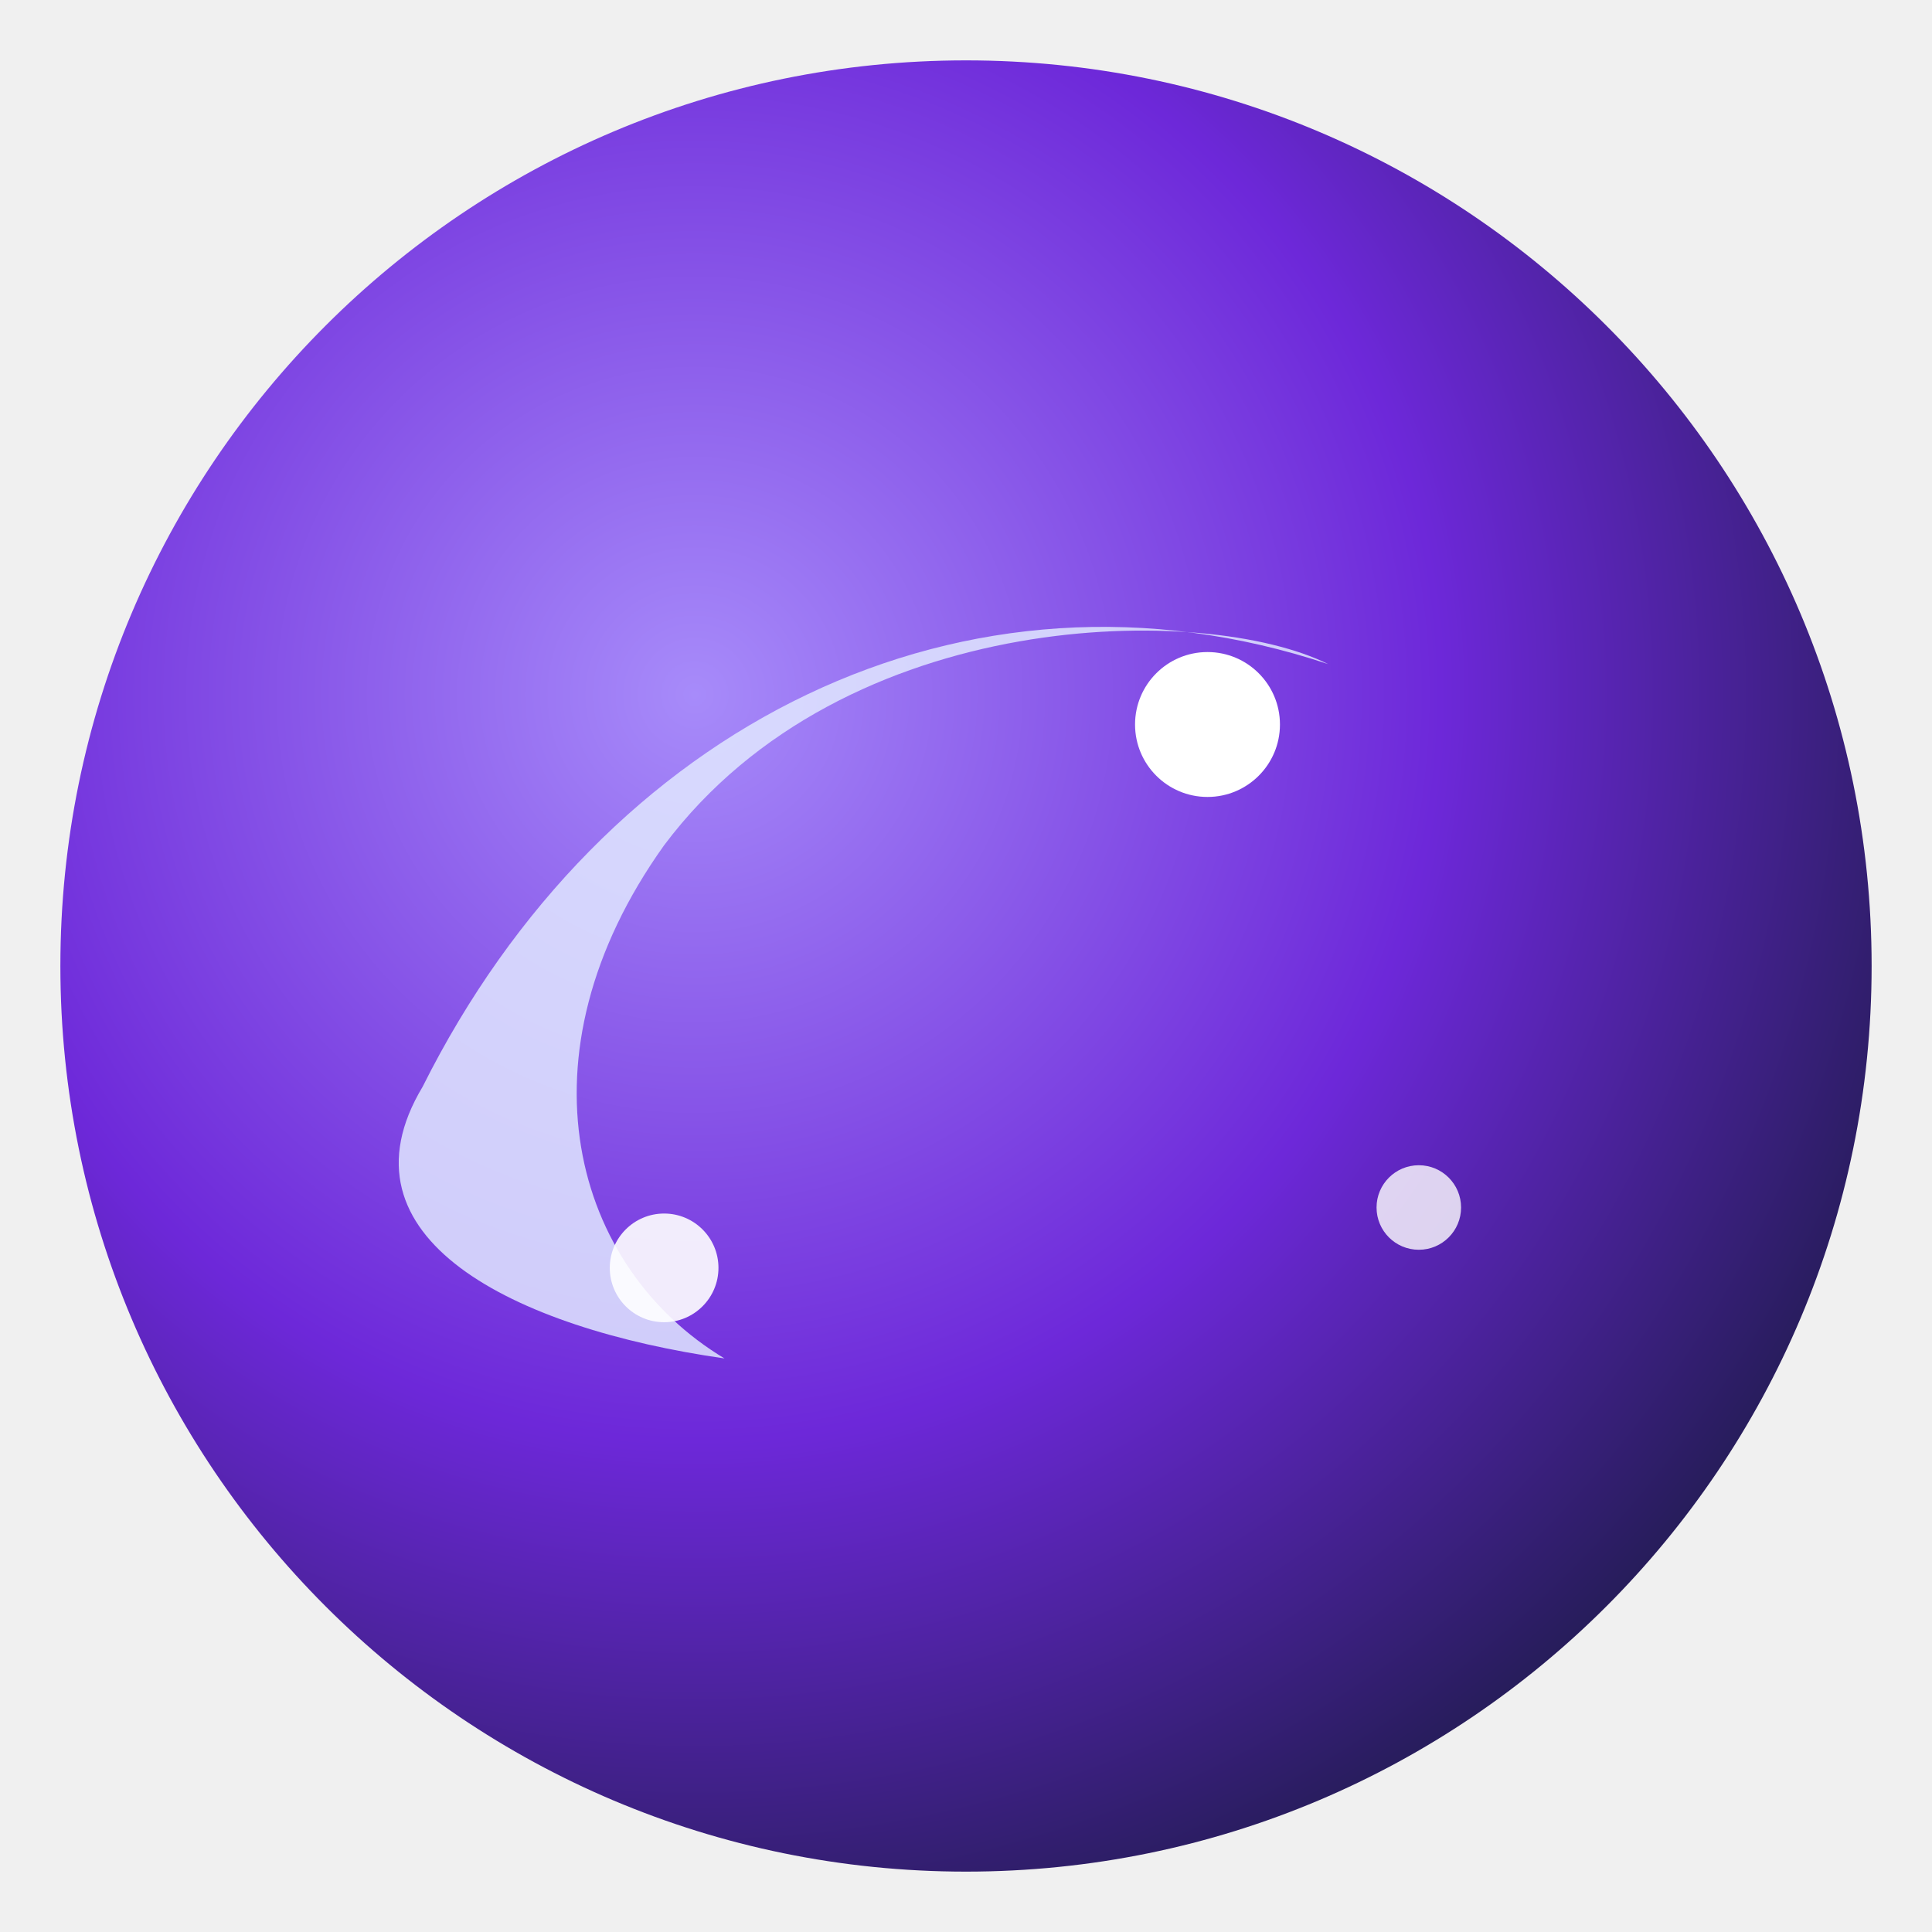
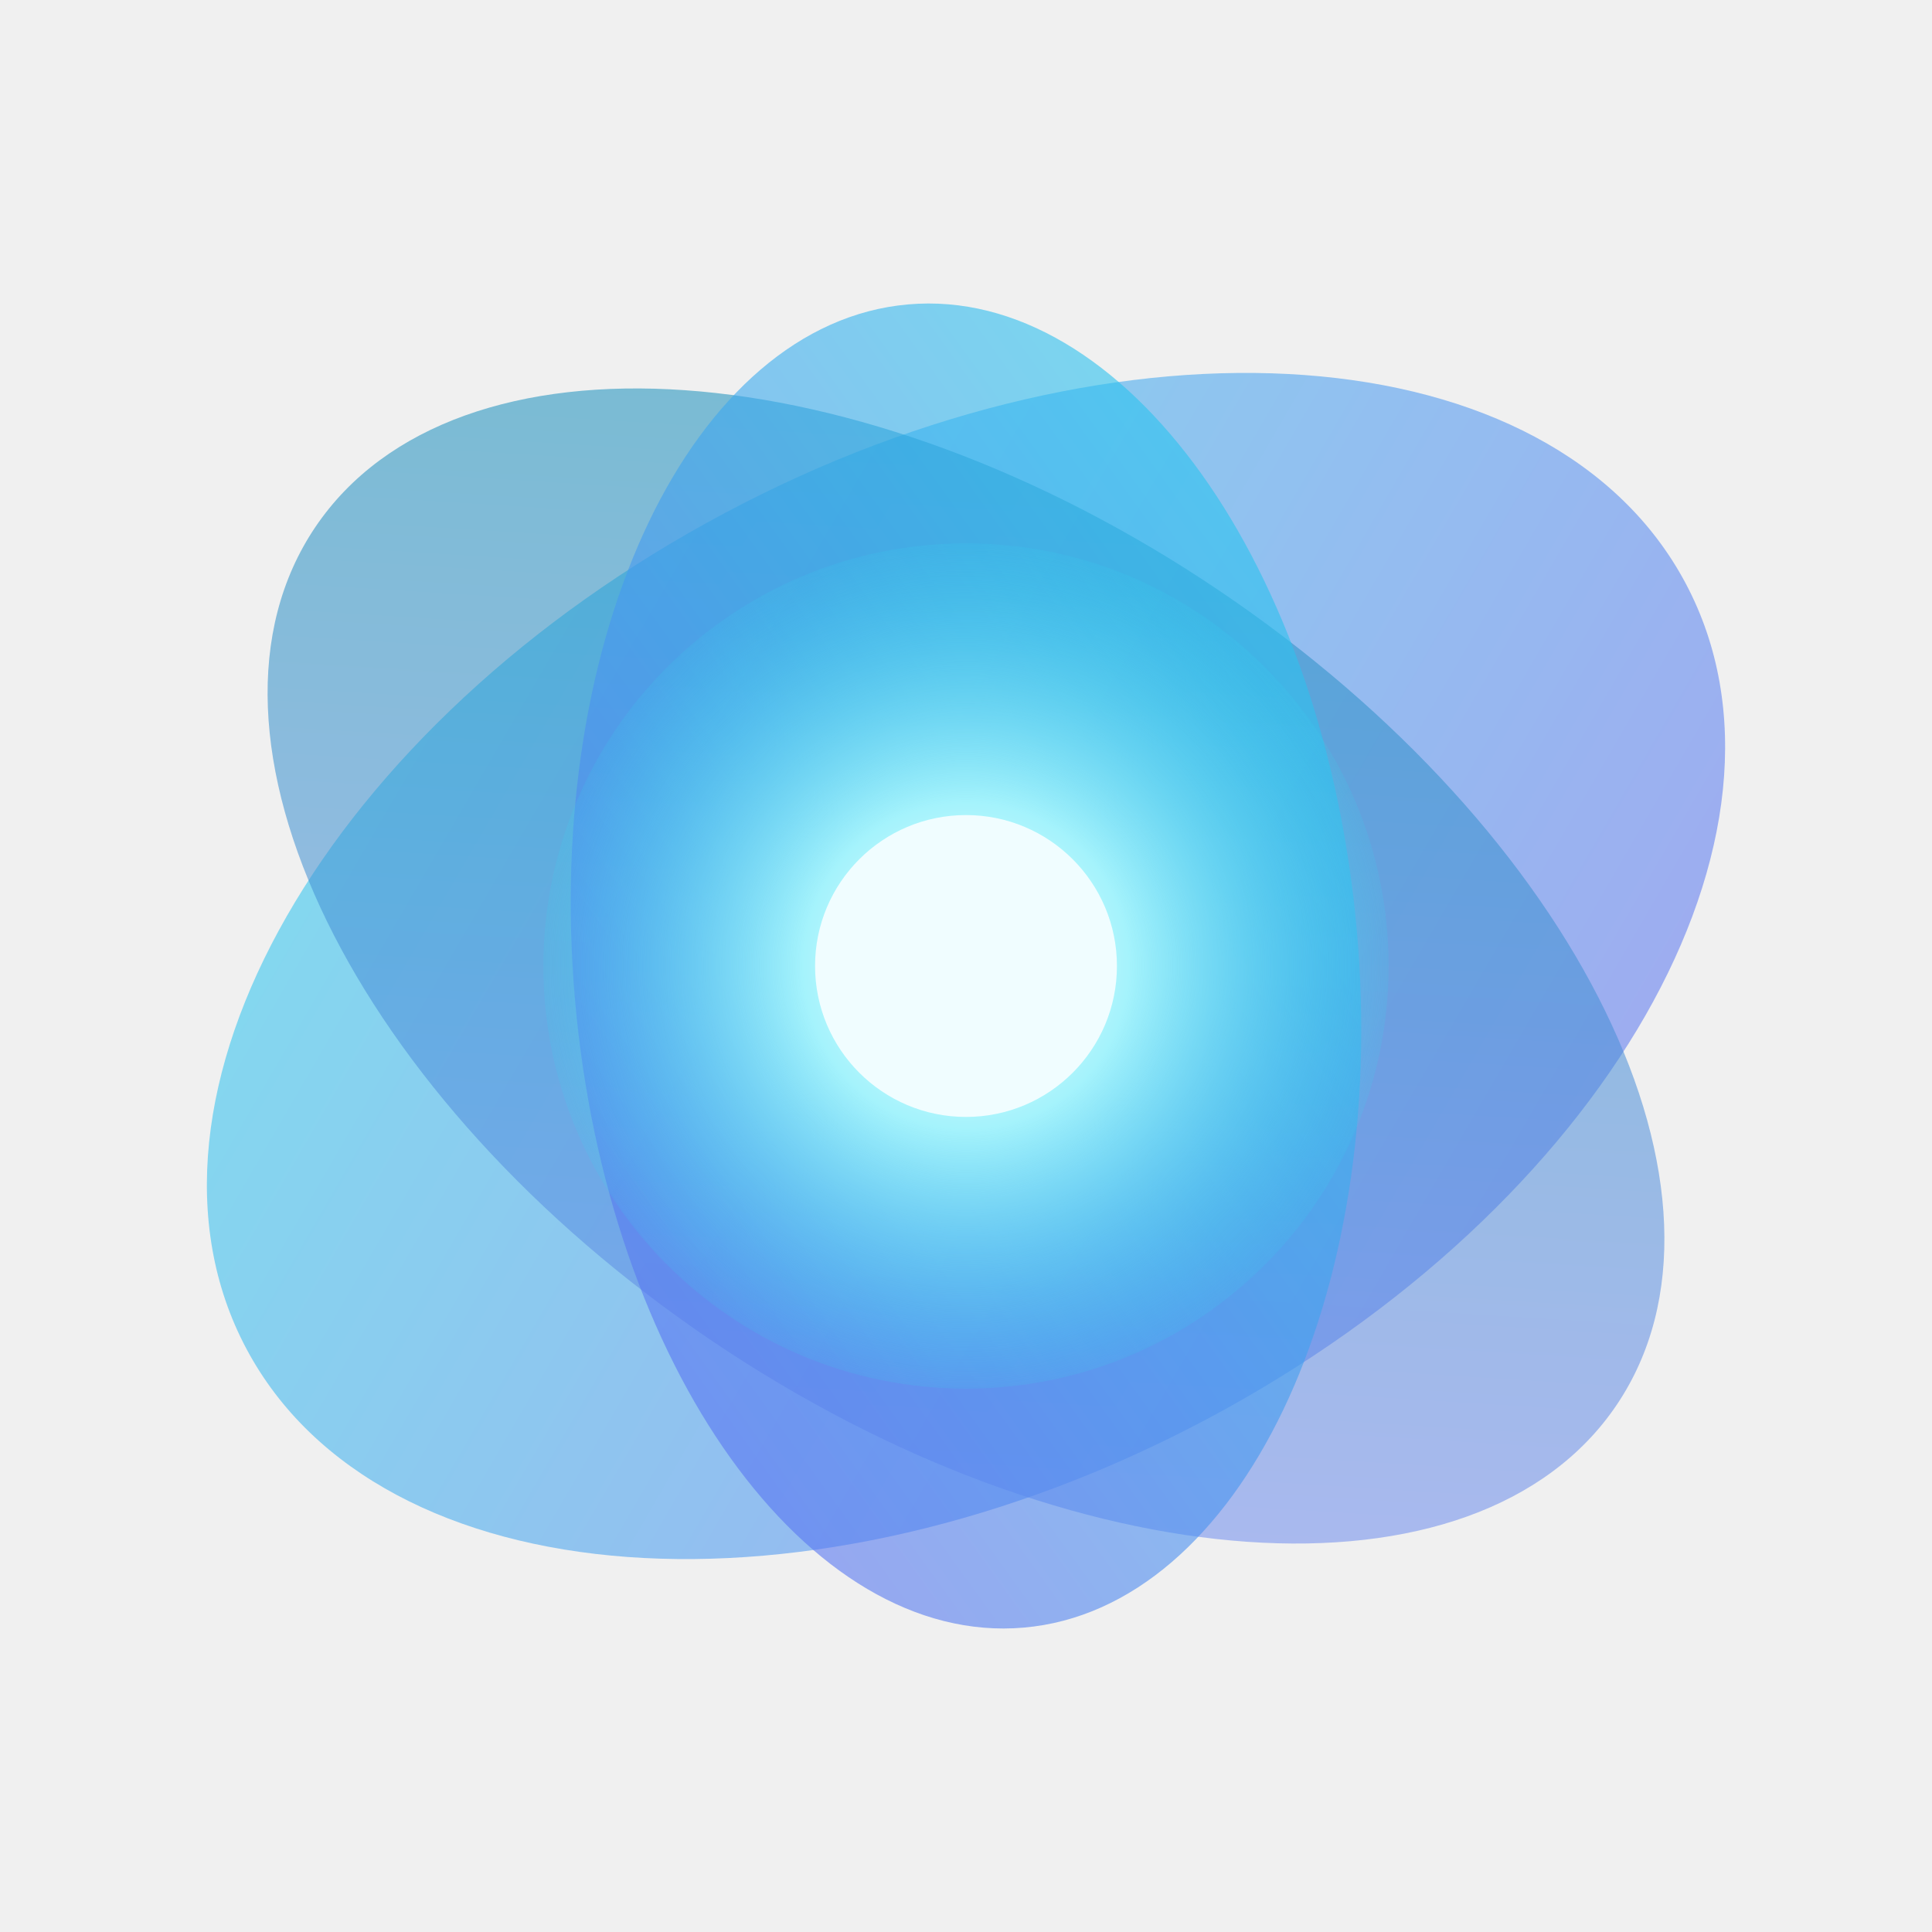
<svg xmlns="http://www.w3.org/2000/svg" viewBox="0 0 64 64">
  <defs>
-     <radialGradient id="g" cx="35%" cy="35%" r="75%">
-       <stop offset="0%" stop-color="#a78bfa" />
-       <stop offset="55%" stop-color="#6d28d9" />
-       <stop offset="100%" stop-color="#1e1b4b" />
+     <radialGradient id="n-core" cx="50%" cy="50%" r="55%">
+       <stop offset="0%" stop-color="#f0fdff" />
+       <stop offset="35%" stop-color="#a5f3fc" />
+       <stop offset="100%" stop-color="#22d3ee" stop-opacity="0" />
    </radialGradient>
+     <linearGradient id="n-g1" x1="0%" y1="0%" x2="100%" y2="100%">
+       <stop offset="0%" stop-color="#22d3ee" />
+       <stop offset="100%" stop-color="#6366f1" />
+     </linearGradient>
+     <linearGradient id="n-g2" x1="100%" y1="100%" x2="0%" y2="0%">
+       <stop offset="0%" stop-color="#818cf8" />
+       <stop offset="100%" stop-color="#0891b2" />
+     </linearGradient>
  </defs>
-   <circle cx="32" cy="32" r="30" fill="url(#g)" />
-   <path d="M14 36c6-12 18-18 30-14-4-2-16-2-22 6-5 7-3 14 2 17-7-1-13-4-10-9z" fill="#e0e7ff" opacity="0.85" />
-   <circle cx="40" cy="24" r="2.4" fill="#fff" />
-   <circle cx="22" cy="42" r="1.8" fill="#fff" opacity="0.9" />
-   <circle cx="47" cy="40" r="1.4" fill="#fff" opacity="0.8" />
+   <ellipse cx="32" cy="32" rx="27" ry="17" fill="url(#n-g1)" opacity="0.55" transform="rotate(-28 32 32)" />
+   <ellipse cx="32" cy="32" rx="26" ry="15" fill="url(#n-g2)" opacity="0.55" transform="rotate(34 32 32)" />
+   <ellipse cx="32" cy="32" rx="22" ry="13" fill="url(#n-g1)" opacity="0.6" transform="rotate(85 32 32)" />
+   <circle cx="32" cy="32" r="14" fill="url(#n-core)" />
+   <circle cx="32" cy="32" r="5" fill="#f0fdff" />
</svg>
